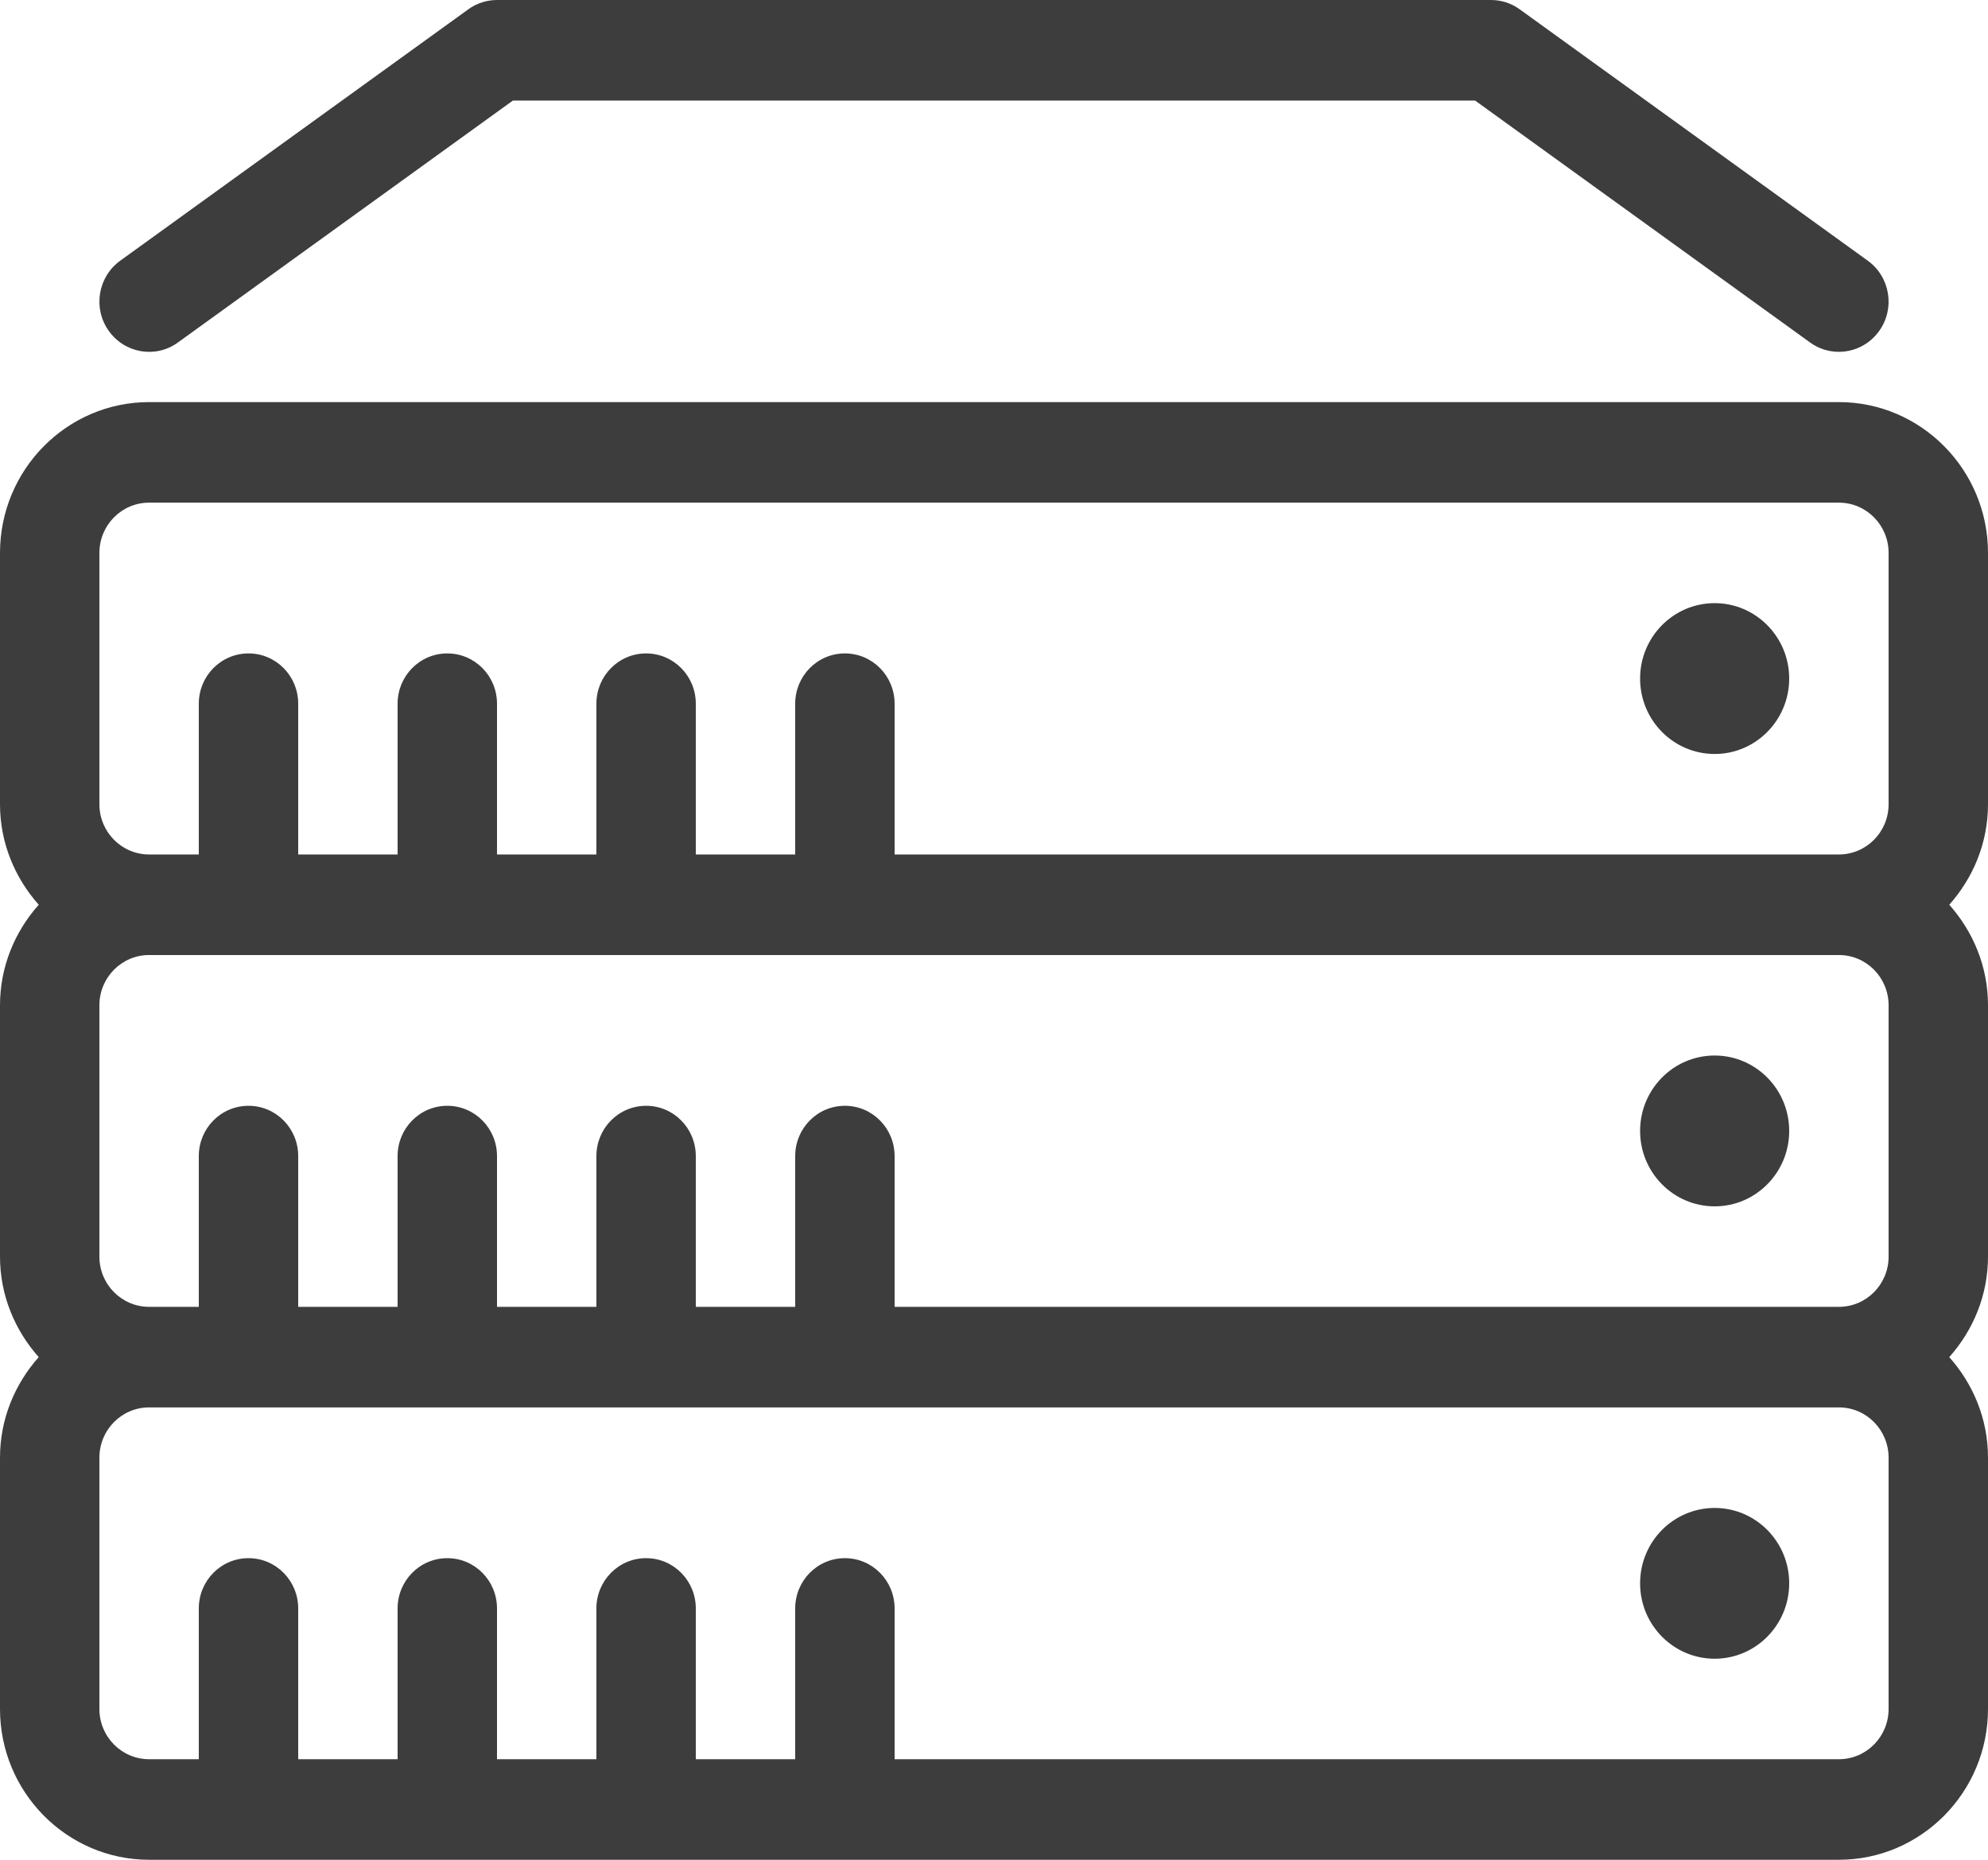
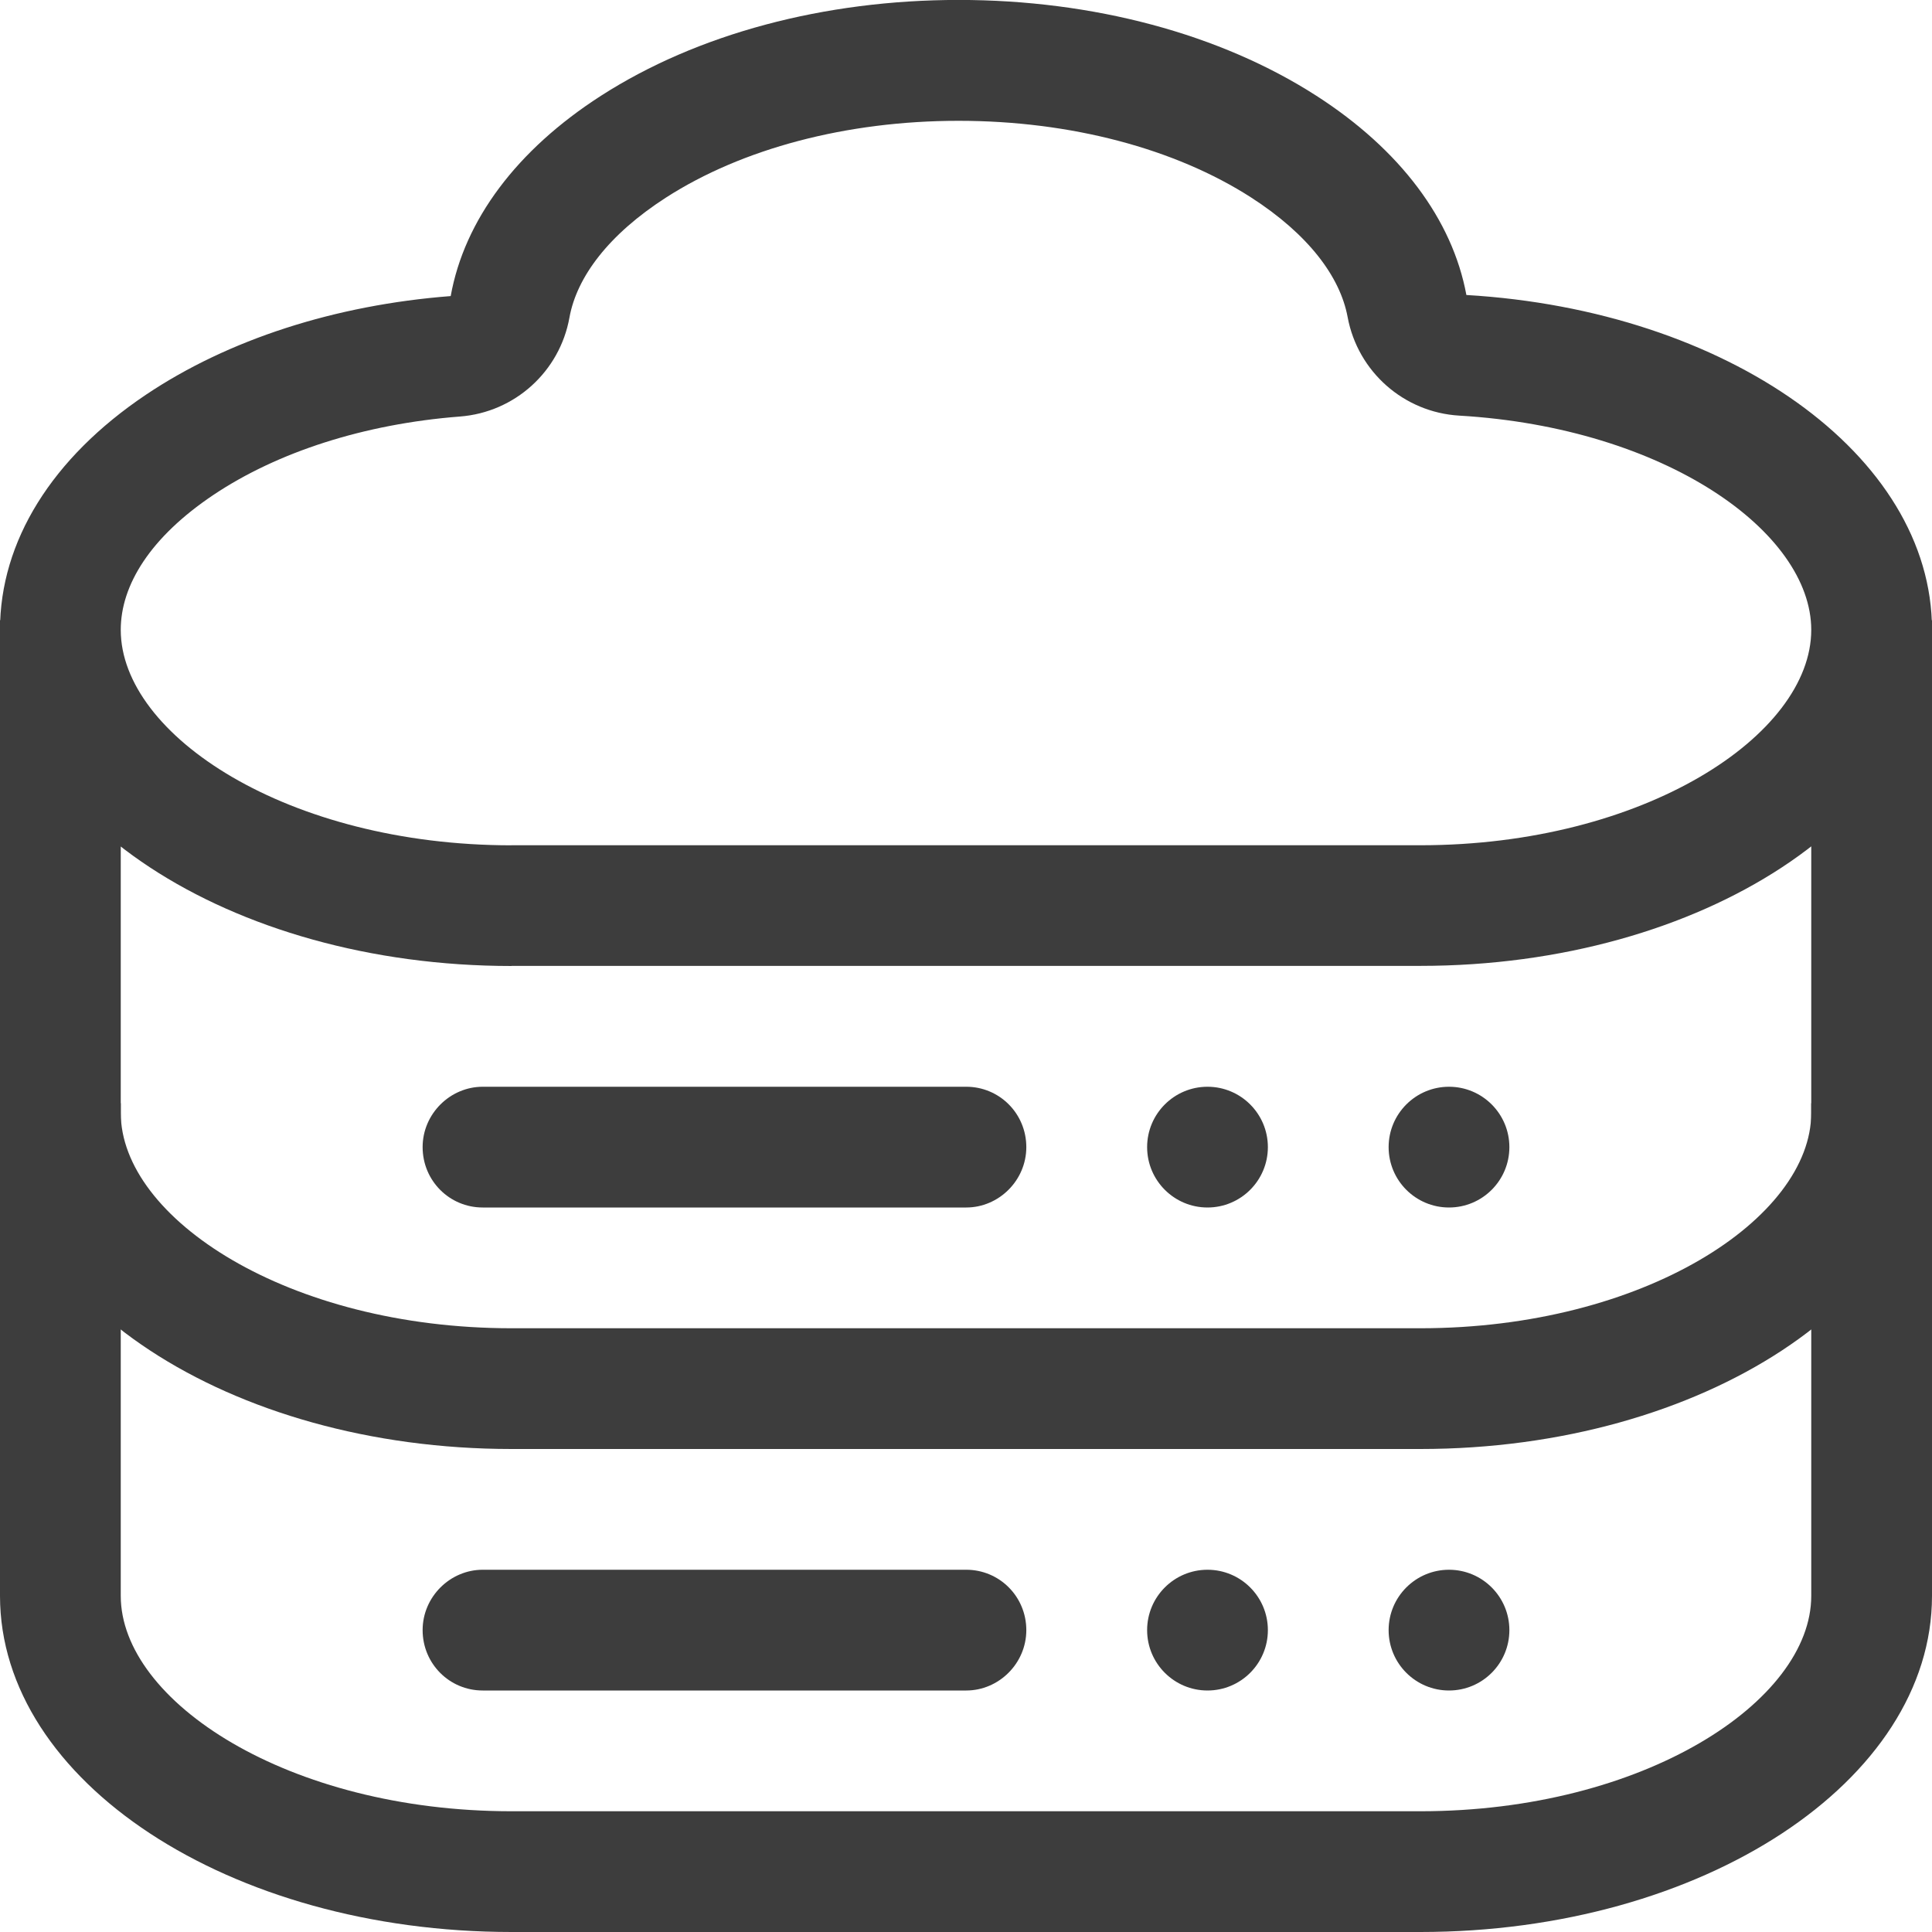
- <svg xmlns="http://www.w3.org/2000/svg" width="31px" height="29px" viewBox="0 0 31 29" version="1.1">
-   <defs />
-   <g id="Design" stroke="none" stroke-width="1" fill="none" fill-rule="evenodd">
-     <g id="4a-self-hosting" transform="translate(-768, -920)" fill="#3D3D3D">
-       <g id="Section-1" transform="translate(0, 406)">
-         <g id="4" transform="translate(294, 514)">
-           <path d="M503.45,22.73 C503.45,22.297 503.103,21.946 502.675,21.946 L476.325,21.946 C475.897,21.946 475.55,22.297 475.55,22.73 L475.55,26.649 C475.55,27.081 475.897,27.432 476.325,27.432 L477.1,27.432 L477.1,25.081 C477.1,24.648 477.446,24.297 477.875,24.297 C478.304,24.297 478.65,24.648 478.65,25.081 L478.65,27.432 L480.2,27.432 L480.2,25.081 C480.2,24.648 480.546,24.297 480.975,24.297 C481.404,24.297 481.75,24.648 481.75,25.081 L481.75,27.432 L483.3,27.432 L483.3,25.081 C483.3,24.648 483.646,24.297 484.075,24.297 C484.504,24.297 484.85,24.648 484.85,25.081 L484.85,27.432 L486.4,27.432 L486.4,25.081 C486.4,24.648 486.746,24.297 487.175,24.297 C487.604,24.297 487.95,24.648 487.95,25.081 L487.95,27.432 L502.675,27.432 C503.103,27.432 503.45,27.081 503.45,26.649 L503.45,22.73 Z M502.675,14.892 L476.325,14.892 C475.897,14.892 475.55,15.243 475.55,15.676 L475.55,19.595 C475.55,20.027 475.897,20.378 476.325,20.378 L477.1,20.378 L477.1,18.027 C477.1,17.594 477.446,17.243 477.875,17.243 C478.304,17.243 478.65,17.594 478.65,18.027 L478.65,20.378 L480.2,20.378 L480.2,18.027 C480.2,17.594 480.546,17.243 480.975,17.243 C481.404,17.243 481.75,17.594 481.75,18.027 L481.75,20.378 L483.3,20.378 L483.3,18.027 C483.3,17.594 483.646,17.243 484.075,17.243 C484.504,17.243 484.85,17.594 484.85,18.027 L484.85,20.378 L486.4,20.378 L486.4,18.027 C486.4,17.594 486.746,17.243 487.175,17.243 C487.604,17.243 487.95,17.594 487.95,18.027 L487.95,20.378 L502.675,20.378 C503.103,20.378 503.45,20.027 503.45,19.595 L503.45,15.676 C503.45,15.243 503.103,14.892 502.675,14.892 L502.675,14.892 Z M475.55,12.541 C475.55,12.973 475.897,13.324 476.325,13.324 L477.1,13.324 L477.1,10.973 C477.1,10.54 477.446,10.189 477.875,10.189 C478.304,10.189 478.65,10.54 478.65,10.973 L478.65,13.324 L480.2,13.324 L480.2,10.973 C480.2,10.54 480.546,10.189 480.975,10.189 C481.404,10.189 481.75,10.54 481.75,10.973 L481.75,13.324 L483.3,13.324 L483.3,10.973 C483.3,10.54 483.646,10.189 484.075,10.189 C484.504,10.189 484.85,10.54 484.85,10.973 L484.85,13.324 L486.4,13.324 L486.4,10.973 C486.4,10.54 486.746,10.189 487.175,10.189 C487.604,10.189 487.95,10.54 487.95,10.973 L487.95,13.324 L502.675,13.324 C503.103,13.324 503.45,12.973 503.45,12.541 L503.45,8.622 C503.45,8.189 503.103,7.838 502.675,7.838 L476.325,7.838 C475.897,7.838 475.55,8.189 475.55,8.622 L475.55,12.541 Z M505,12.541 C505,13.145 504.767,13.691 504.396,14.108 C504.767,14.525 505,15.071 505,15.676 L505,19.595 C505,20.199 504.767,20.745 504.396,21.162 C504.767,21.579 505,22.125 505,22.73 L505,26.649 C505,27.945 503.957,29 502.675,29 L476.325,29 C475.043,29 474,27.945 474,26.649 L474,22.73 C474,22.125 474.233,21.579 474.604,21.162 C474.233,20.745 474,20.199 474,19.595 L474,15.676 C474,15.071 474.233,14.525 474.604,14.108 C474.233,13.691 474,13.145 474,12.541 L474,8.622 C474,7.325 475.043,6.27 476.325,6.27 L502.675,6.27 C503.957,6.27 505,7.325 505,8.622 L505,12.541 Z M476.775,5.34 L481.998,1.568 L497.002,1.568 L502.225,5.34 C502.361,5.439 502.518,5.486 502.674,5.486 C502.917,5.486 503.154,5.372 503.305,5.158 C503.555,4.806 503.473,4.316 503.125,4.065 L497.7,0.147 C497.569,0.051 497.411,0 497.25,0 L481.75,0 C481.589,0 481.431,0.051 481.3,0.147 L475.875,4.065 C475.527,4.316 475.445,4.806 475.695,5.158 C475.944,5.51 476.427,5.593 476.775,5.34 L476.775,5.34 Z M500.738,11.757 C501.379,11.757 501.9,11.23 501.9,10.581 C501.9,9.932 501.379,9.405 500.738,9.405 C500.095,9.405 499.575,9.932 499.575,10.581 C499.575,11.23 500.095,11.757 500.738,11.757 L500.738,11.757 Z M500.738,18.811 C501.379,18.811 501.9,18.284 501.9,17.635 C501.9,16.986 501.379,16.459 500.738,16.459 C500.095,16.459 499.575,16.986 499.575,17.635 C499.575,18.284 500.095,18.811 500.738,18.811 L500.738,18.811 Z M501.9,24.689 C501.9,25.338 501.379,25.865 500.738,25.865 C500.095,25.865 499.575,25.338 499.575,24.689 C499.575,24.04 500.095,23.514 500.738,23.514 C501.379,23.514 501.9,24.04 501.9,24.689 L501.9,24.689 Z" id="serveur" />
-         </g>
-       </g>
-     </g>
+ <svg xmlns="http://www.w3.org/2000/svg" width="32" height="32" viewBox="0 0 32 32">
+   <g fill="#3D3D3D">
+     <path d="M8.473 16c-4.673 0-8.473-2.498-8.473-5.568 0-1.464.858-2.847 2.417-3.894 1.365-.916 3.134-1.486 5.048-1.634.226-1.257 1.093-2.42 2.488-3.317 1.593-1.025 3.697-1.588 5.925-1.588 2.228 0 4.333.563 5.925 1.587 1.389.893 2.253 2.049 2.485 3.3 4.317.254 7.712 2.644 7.712 5.545 0 3.07-3.803 5.567-8.474 5.567h-15.053zm0-2h15.053c3.7 0 6.474-1.822 6.474-3.567 0-1.62-2.419-3.348-5.83-3.549-.918-.054-1.681-.728-1.849-1.632-.124-.67-.652-1.372-1.6-1.982-1.254-.806-2.983-1.269-4.844-1.269-1.861 0-3.589.463-4.844 1.27-.952.612-1.48 1.317-1.601 1.988-.161.896-.906 1.57-1.814 1.64-1.587.123-3.024.588-4.087 1.301-1.04.698-1.531 1.49-1.531 2.233 0 1.746 2.772 3.568 6.473 3.568zM1 10.272h1v8.16c0 1.746 2.772 3.568 6.473 3.568h15.053c3.7 0 6.474-1.822 6.474-3.567v-8.16h2v8.16c0 3.07-3.803 5.567-8.474 5.567h-15.053c-4.673 0-8.473-2.498-8.473-5.568v-8.16h1z" id="Shape" />
+     <path d="M24 20c.552 0 1-.448 1-1s-.448-1-1-1-1 .448-1 1 .448 1 1 1zm-17-1c0-.552.456-1 .995-1h8.009c.55 0 .995.444.995 1 0 .552-.456 1-.995 1h-8.009c-.55 0-.995-.444-.995-1zm13 1c.552 0 1-.448 1-1s-.448-1-1-1-1 .448-1 1 .448 1 1 1z" id="Oval-12" />
+     <path d="M1 18.272h1v8.16c0 1.746 2.772 3.568 6.473 3.568h15.053c3.7 0 6.474-1.822 6.474-3.567v-8.16h2v8.16c0 3.07-3.803 5.567-8.474 5.567h-15.053c-4.673 0-8.473-2.498-8.473-5.568v-8.16h1z" />
+     <path d="M24 28c.552 0 1-.448 1-1s-.448-1-1-1-1 .448-1 1 .448 1 1 1zm-17-1c0-.552.456-1 .995-1h8.009c.55 0 .995.444.995 1 0 .552-.456 1-.995 1h-8.009c-.55 0-.995-.444-.995-1zm13 1c.552 0 1-.448 1-1s-.448-1-1-1-1 .448-1 1 .448 1 1 1z" />
  </g>
</svg>
